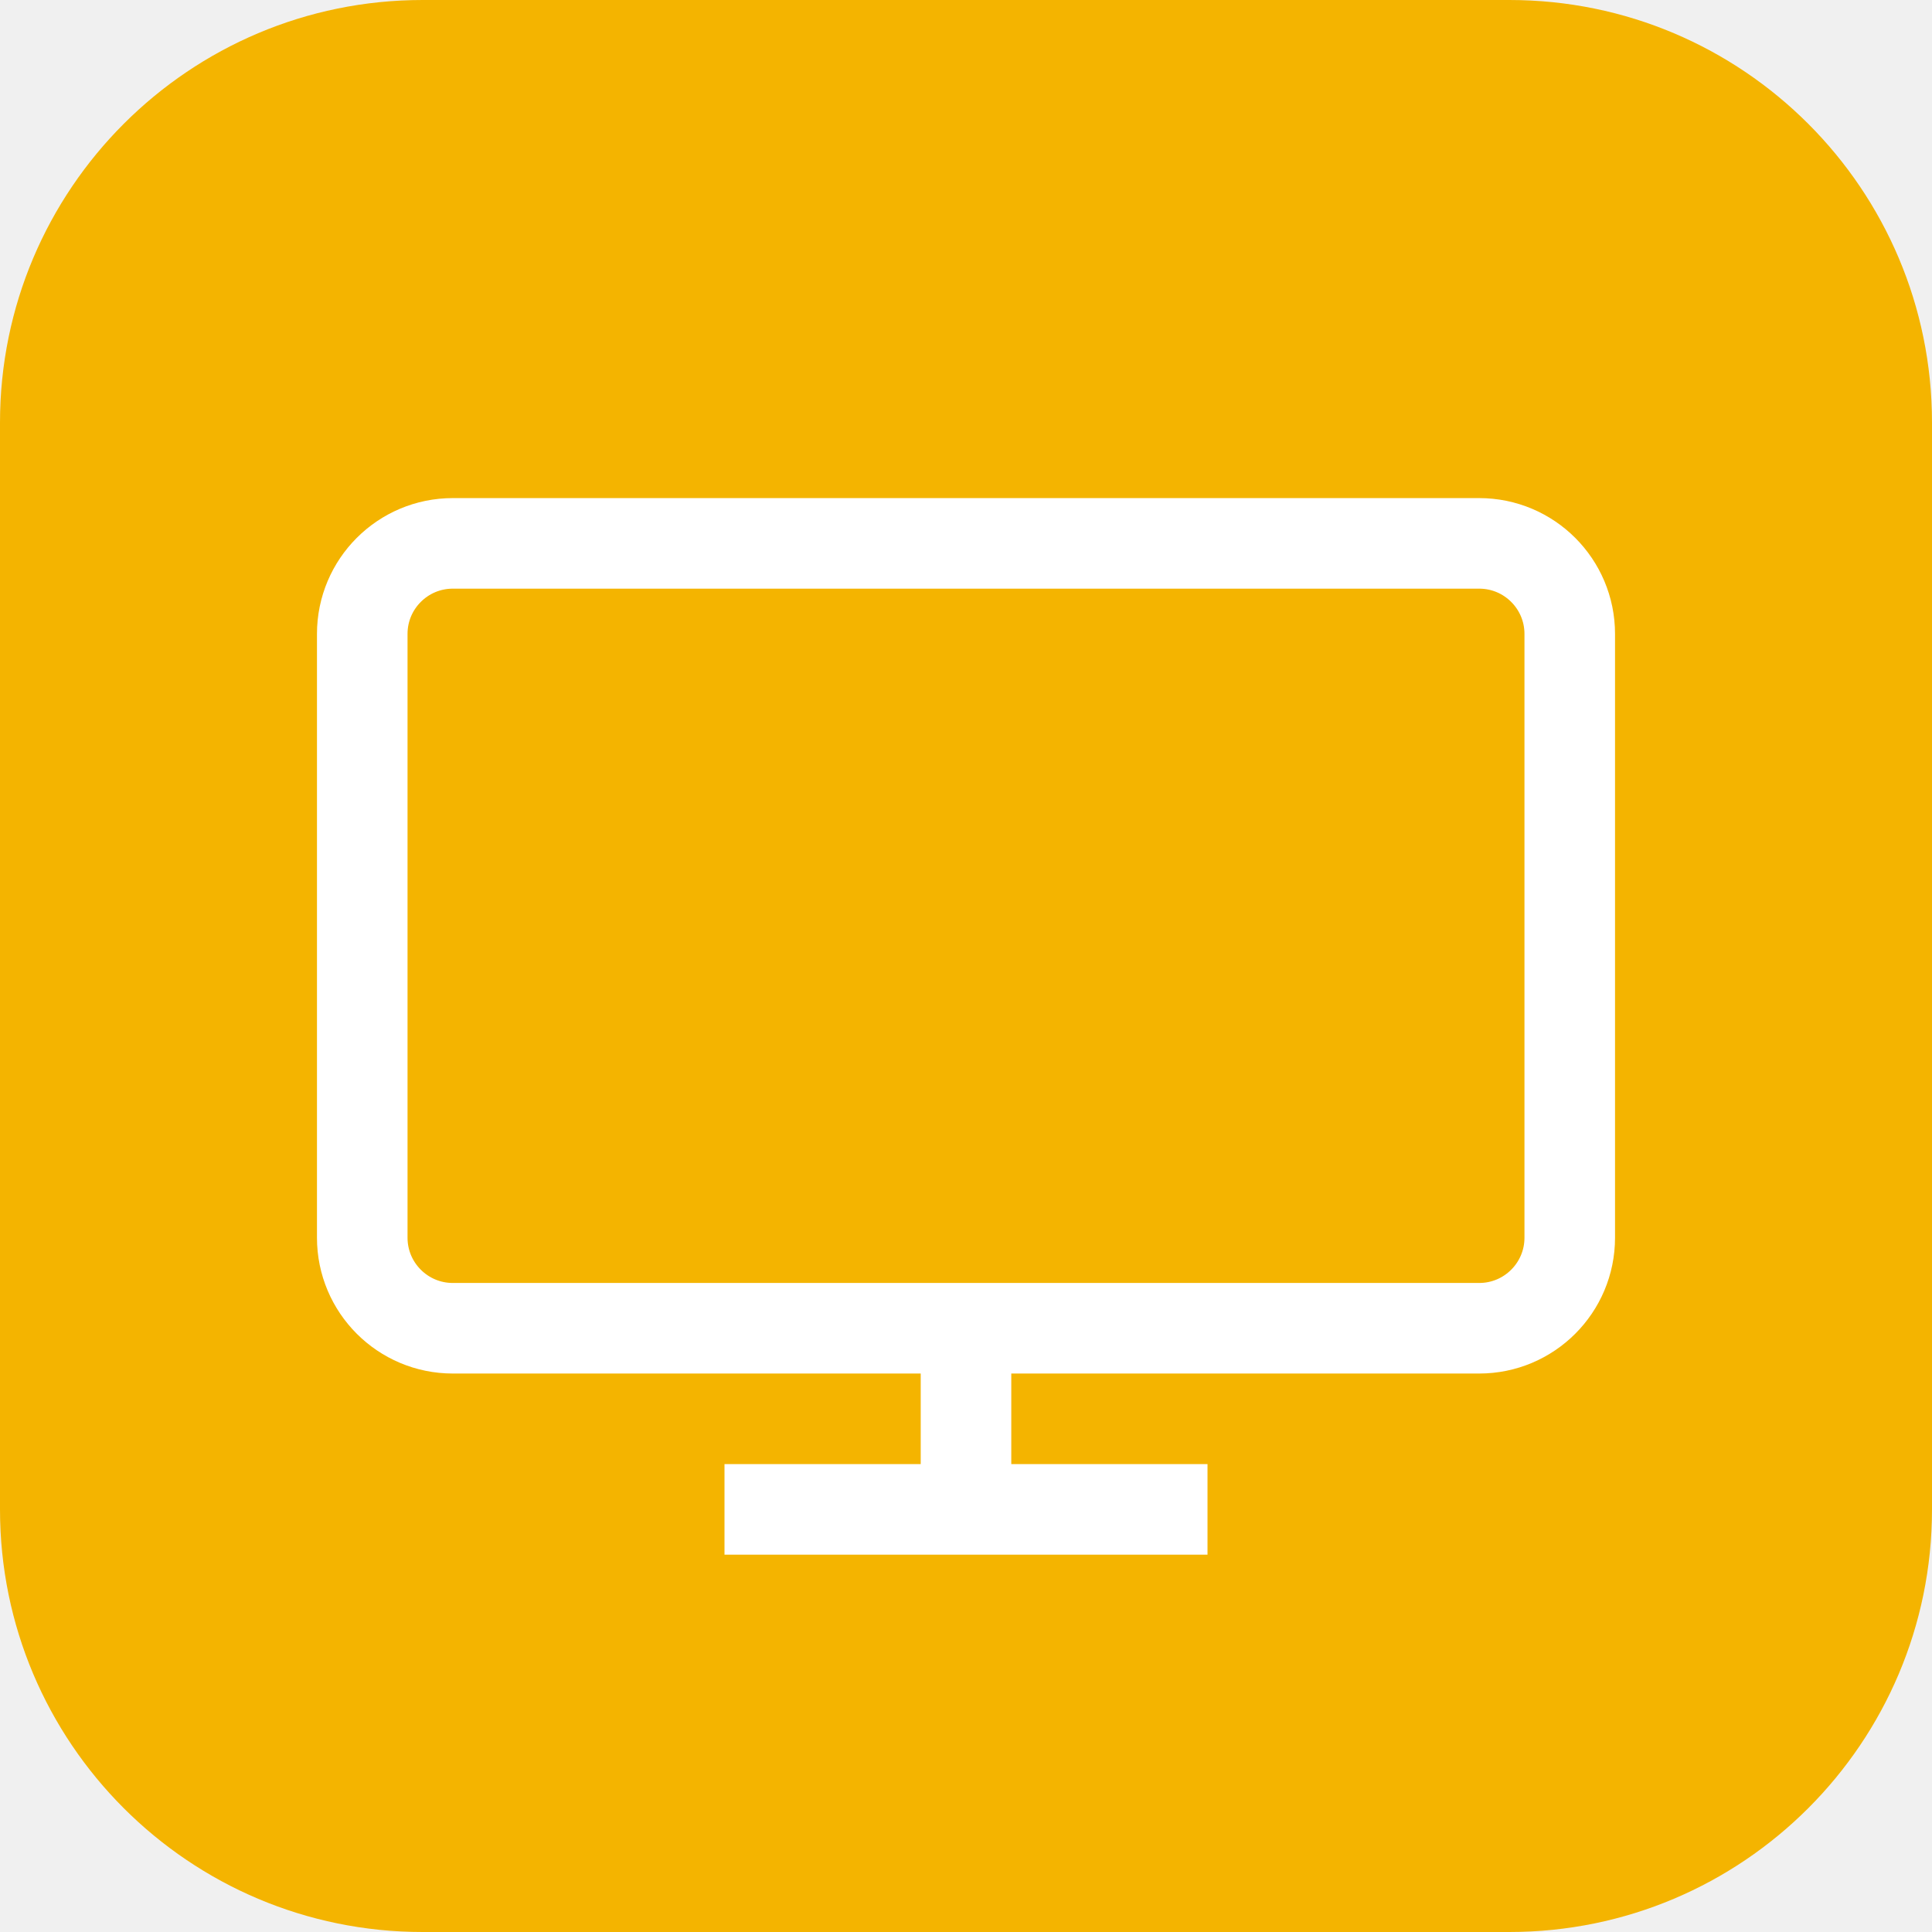
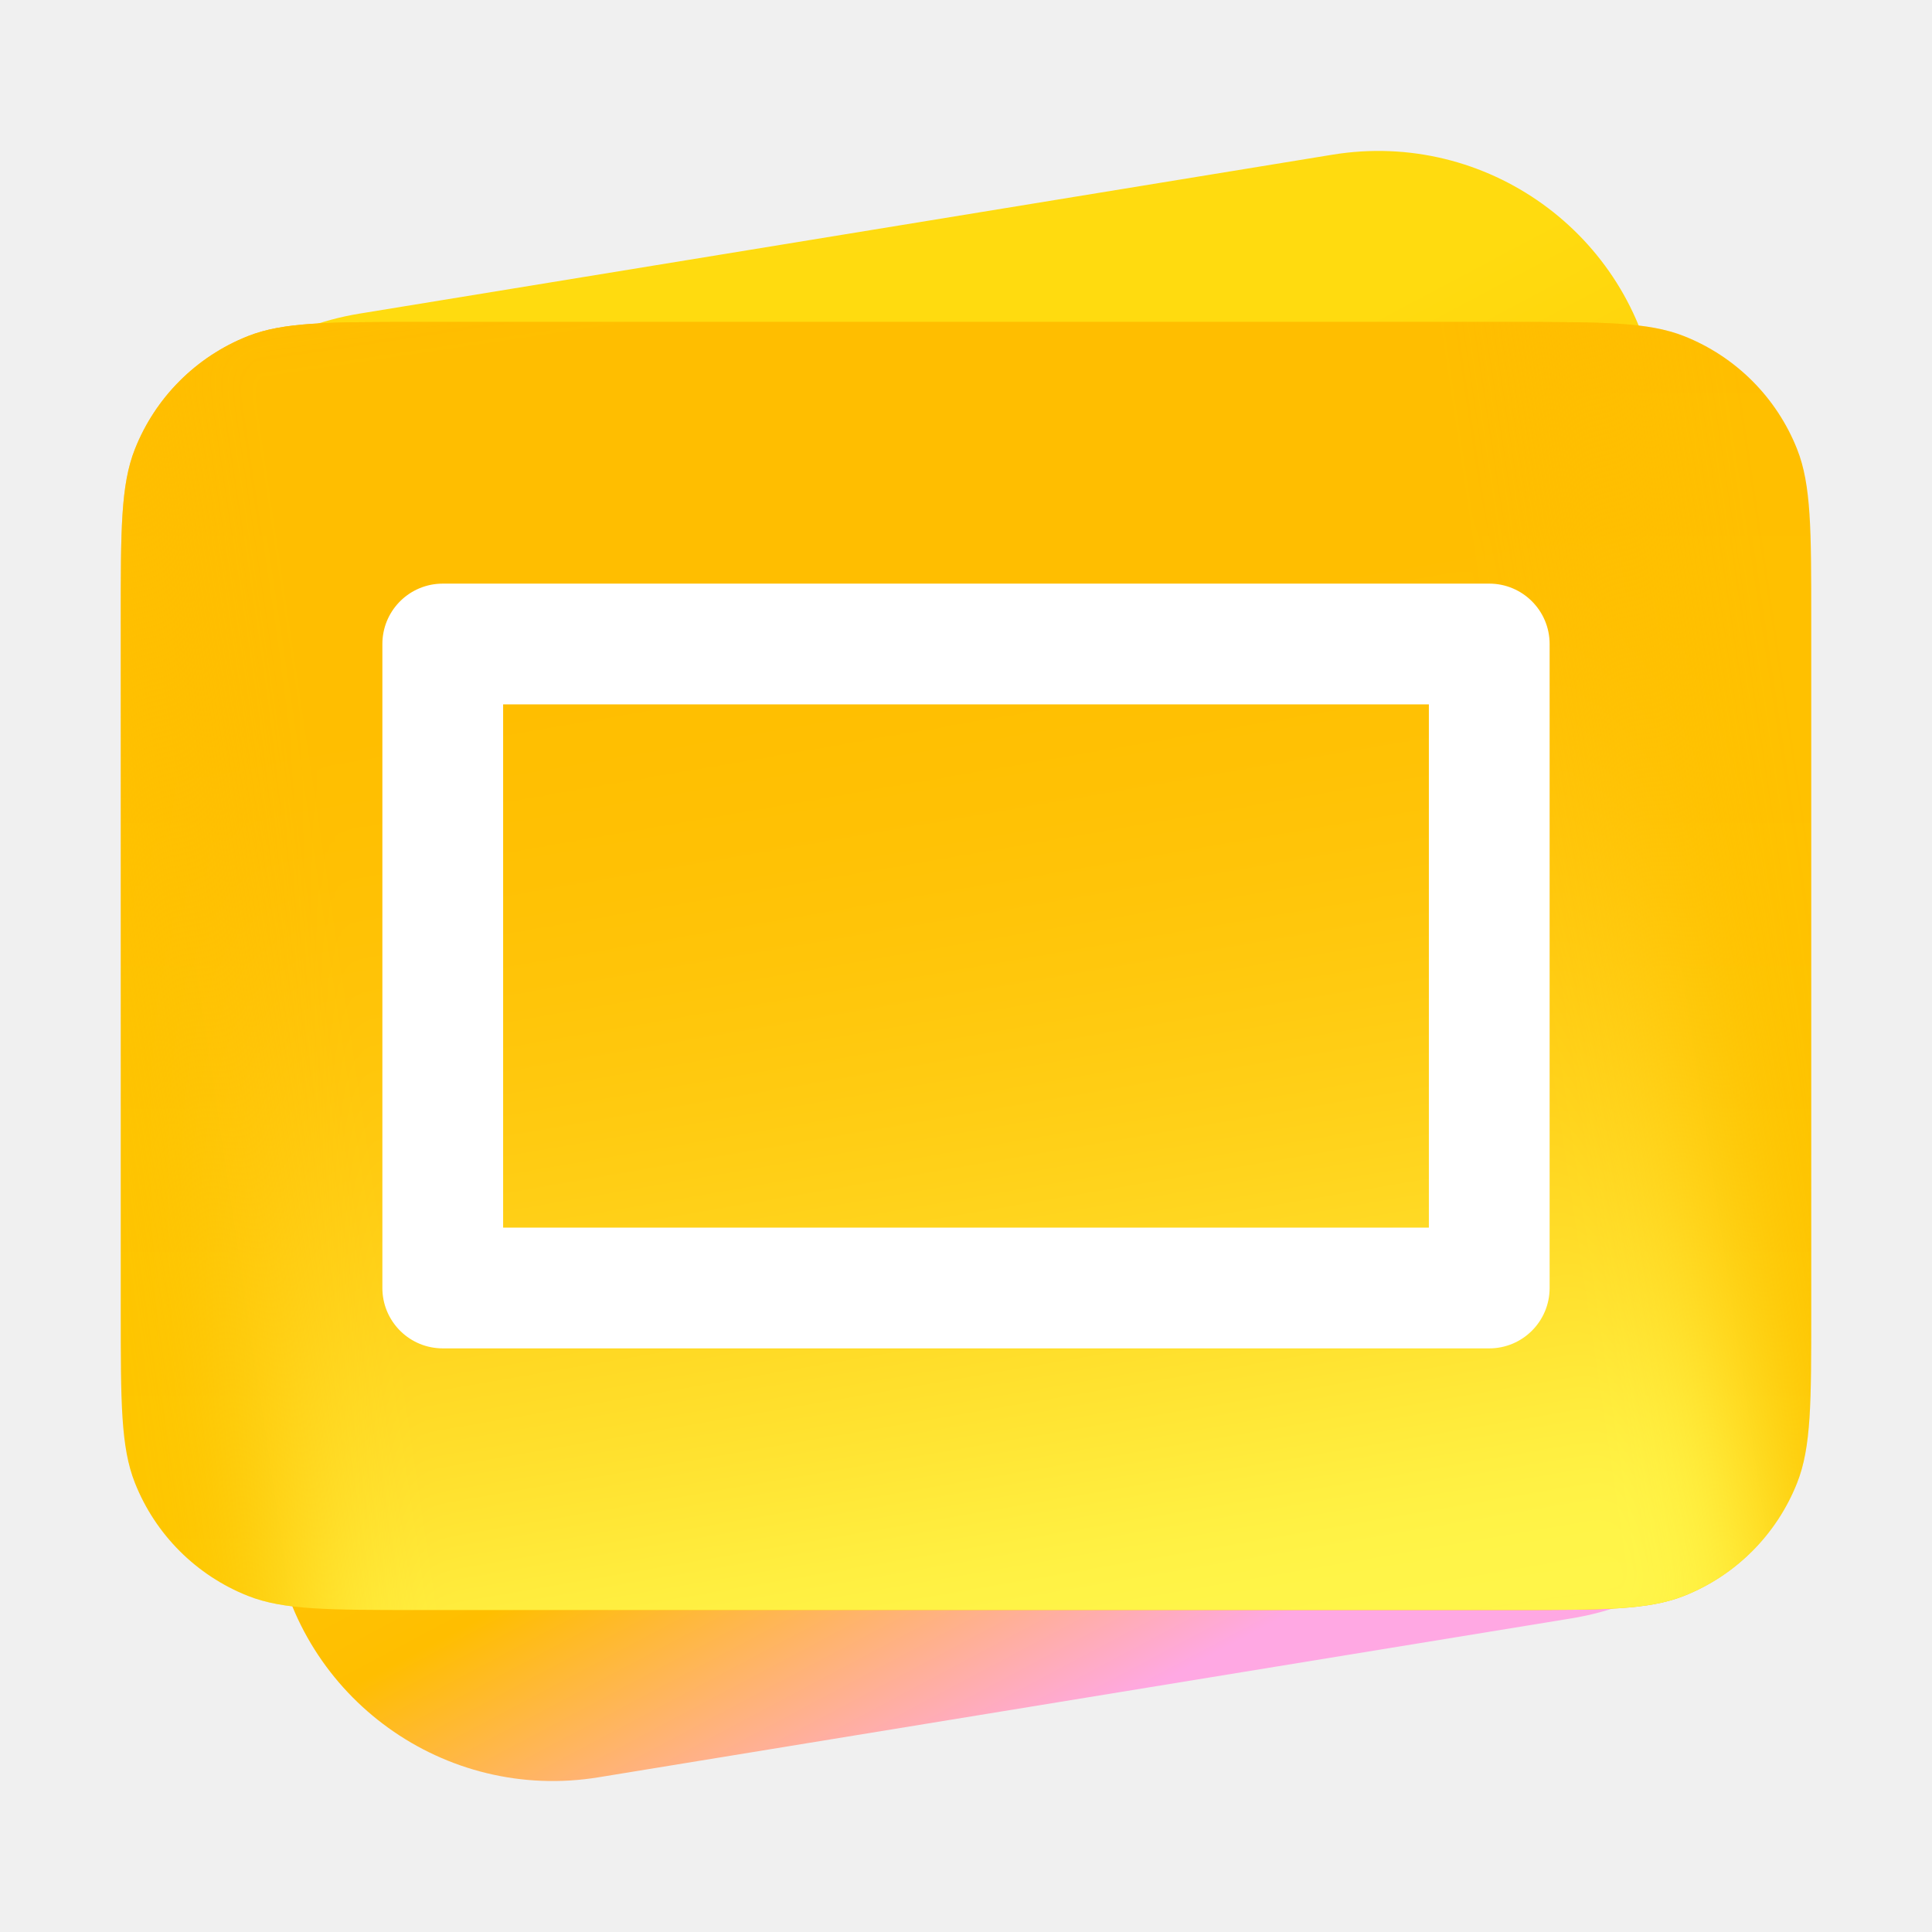
- <svg xmlns="http://www.w3.org/2000/svg" width="128" height="128" viewBox="0 0 128 128" fill="none">
-   <rect width="128" height="128" rx="28" fill="#F4B400" />
-   <g fill="none" stroke="#fff" stroke-width="6" stroke-linejoin="round">
-     <rect x="24" y="36" width="80" height="52" rx="6" />
-     <path d="M48 100h32M64 88v12" />
+ <svg xmlns="http://www.w3.org/2000/svg" width="192" height="192" fill="none" viewBox="0 0 192 192">
+   <path fill="url(#a)" d="M12.591 63.318c-2.493-15.262 7.858-29.655 23.12-32.148l96.724-15.8c15.262-2.492 29.655 7.859 32.148 23.12l14.732 90.189c2.493 15.262-7.858 29.655-23.12 32.148l-96.724 15.8c-15.262 2.493-29.655-7.858-32.148-23.12z" />
+   <path fill="url(#b)" d="M12 61.6c0-8.943 0-13.415 1.405-16.962a20 20 0 0 1 11.233-11.233C28.185 32 32.656 32 41.6 32h108.8c8.943 0 13.415 0 16.962 1.404a20 20 0 0 1 11.234 11.234C180 48.185 180 52.657 180 61.6v68.8c0 8.943 0 13.415-1.404 16.962a20 20 0 0 1-11.234 11.234C163.815 160 159.343 160 150.4 160H41.6c-8.943 0-13.415 0-16.963-1.404a20 20 0 0 1-11.232-11.234C12 143.815 12 139.343 12 130.4z" />
+   <mask id="e" width="168" height="128" x="12" y="32" maskUnits="userSpaceOnUse" style="mask-type:alpha">
+     <path fill="#fec700" d="M12 61.6c0-8.943 0-13.415 1.405-16.962a20 20 0 0 1 11.233-11.233C28.185 32 32.656 32 41.6 32h108.8c8.943 0 13.415 0 16.962 1.404a20 20 0 0 1 11.234 11.234C180 48.185 180 52.657 180 61.6v68.8c0 8.943 0 13.415-1.404 16.962a20 20 0 0 1-11.234 11.234C163.815 160 159.343 160 150.4 160H41.6c-8.943 0-13.415 0-16.963-1.404a20 20 0 0 1-11.232-11.234C12 143.815 12 139.343 12 130.4z" />
+   </mask>
+   <g filter="url(#c)" mask="url(#e)">
+     <path fill="#ffbe00" d="m33.74 191.516 144.396-21.58L153.304 3.781 8.907 25.361z" />
+     <path fill="url(#f)" d="m33.74 191.516 144.396-21.58L153.304 3.781 8.907 25.361z" />
  </g>
+   <path fill="#fff" fill-rule="evenodd" d="M148 58a6 6 0 0 1 6 6v64a6 6 0 0 1-6 6H44l-.309-.008A6 6 0 0 1 38 128V64a6 6 0 0 1 5.691-5.992L44 58zm-98 64h92V70H50z" clip-rule="evenodd" />
+   <defs>
+     <linearGradient id="a" x1="84.07" x2="157.2" y1="23.27" y2="160.82" gradientUnits="userSpaceOnUse">
+       <stop offset=".2" stop-color="#ffdb0f" />
+       <stop offset=".67" stop-color="#ffbe00" />
+       <stop offset=".91" stop-color="#ffa8e3" />
+     </linearGradient>
+     <linearGradient id="b" x1="96" x2="96" y1="32" y2="160" gradientUnits="userSpaceOnUse">
+       <stop stop-color="#ffbe00" />
+       <stop offset="1" stop-color="#fec700" />
+     </linearGradient>
+     <linearGradient id="f" x1="108.52" x2="83.96" y1="168.16" y2="25.27" gradientUnits="userSpaceOnUse">
+       <stop offset=".07" stop-color="#fff549" />
+       <stop offset=".78" stop-color="#ffbe00" stop-opacity="0" />
+     </linearGradient>
+     <filter id="c" width="193.23" height="211.73" x="-3.09" y="-8.22" color-interpolation-filters="sRGB" filterUnits="userSpaceOnUse">
+       <feFlood flood-opacity="0" result="BackgroundImageFix" />
+       <feBlend in="SourceGraphic" in2="BackgroundImageFix" result="shape" />
+       <feGaussianBlur result="effect1_foregroundBlur_37552_9023" stdDeviation="6" />
+     </filter>
+   </defs>
</svg>
